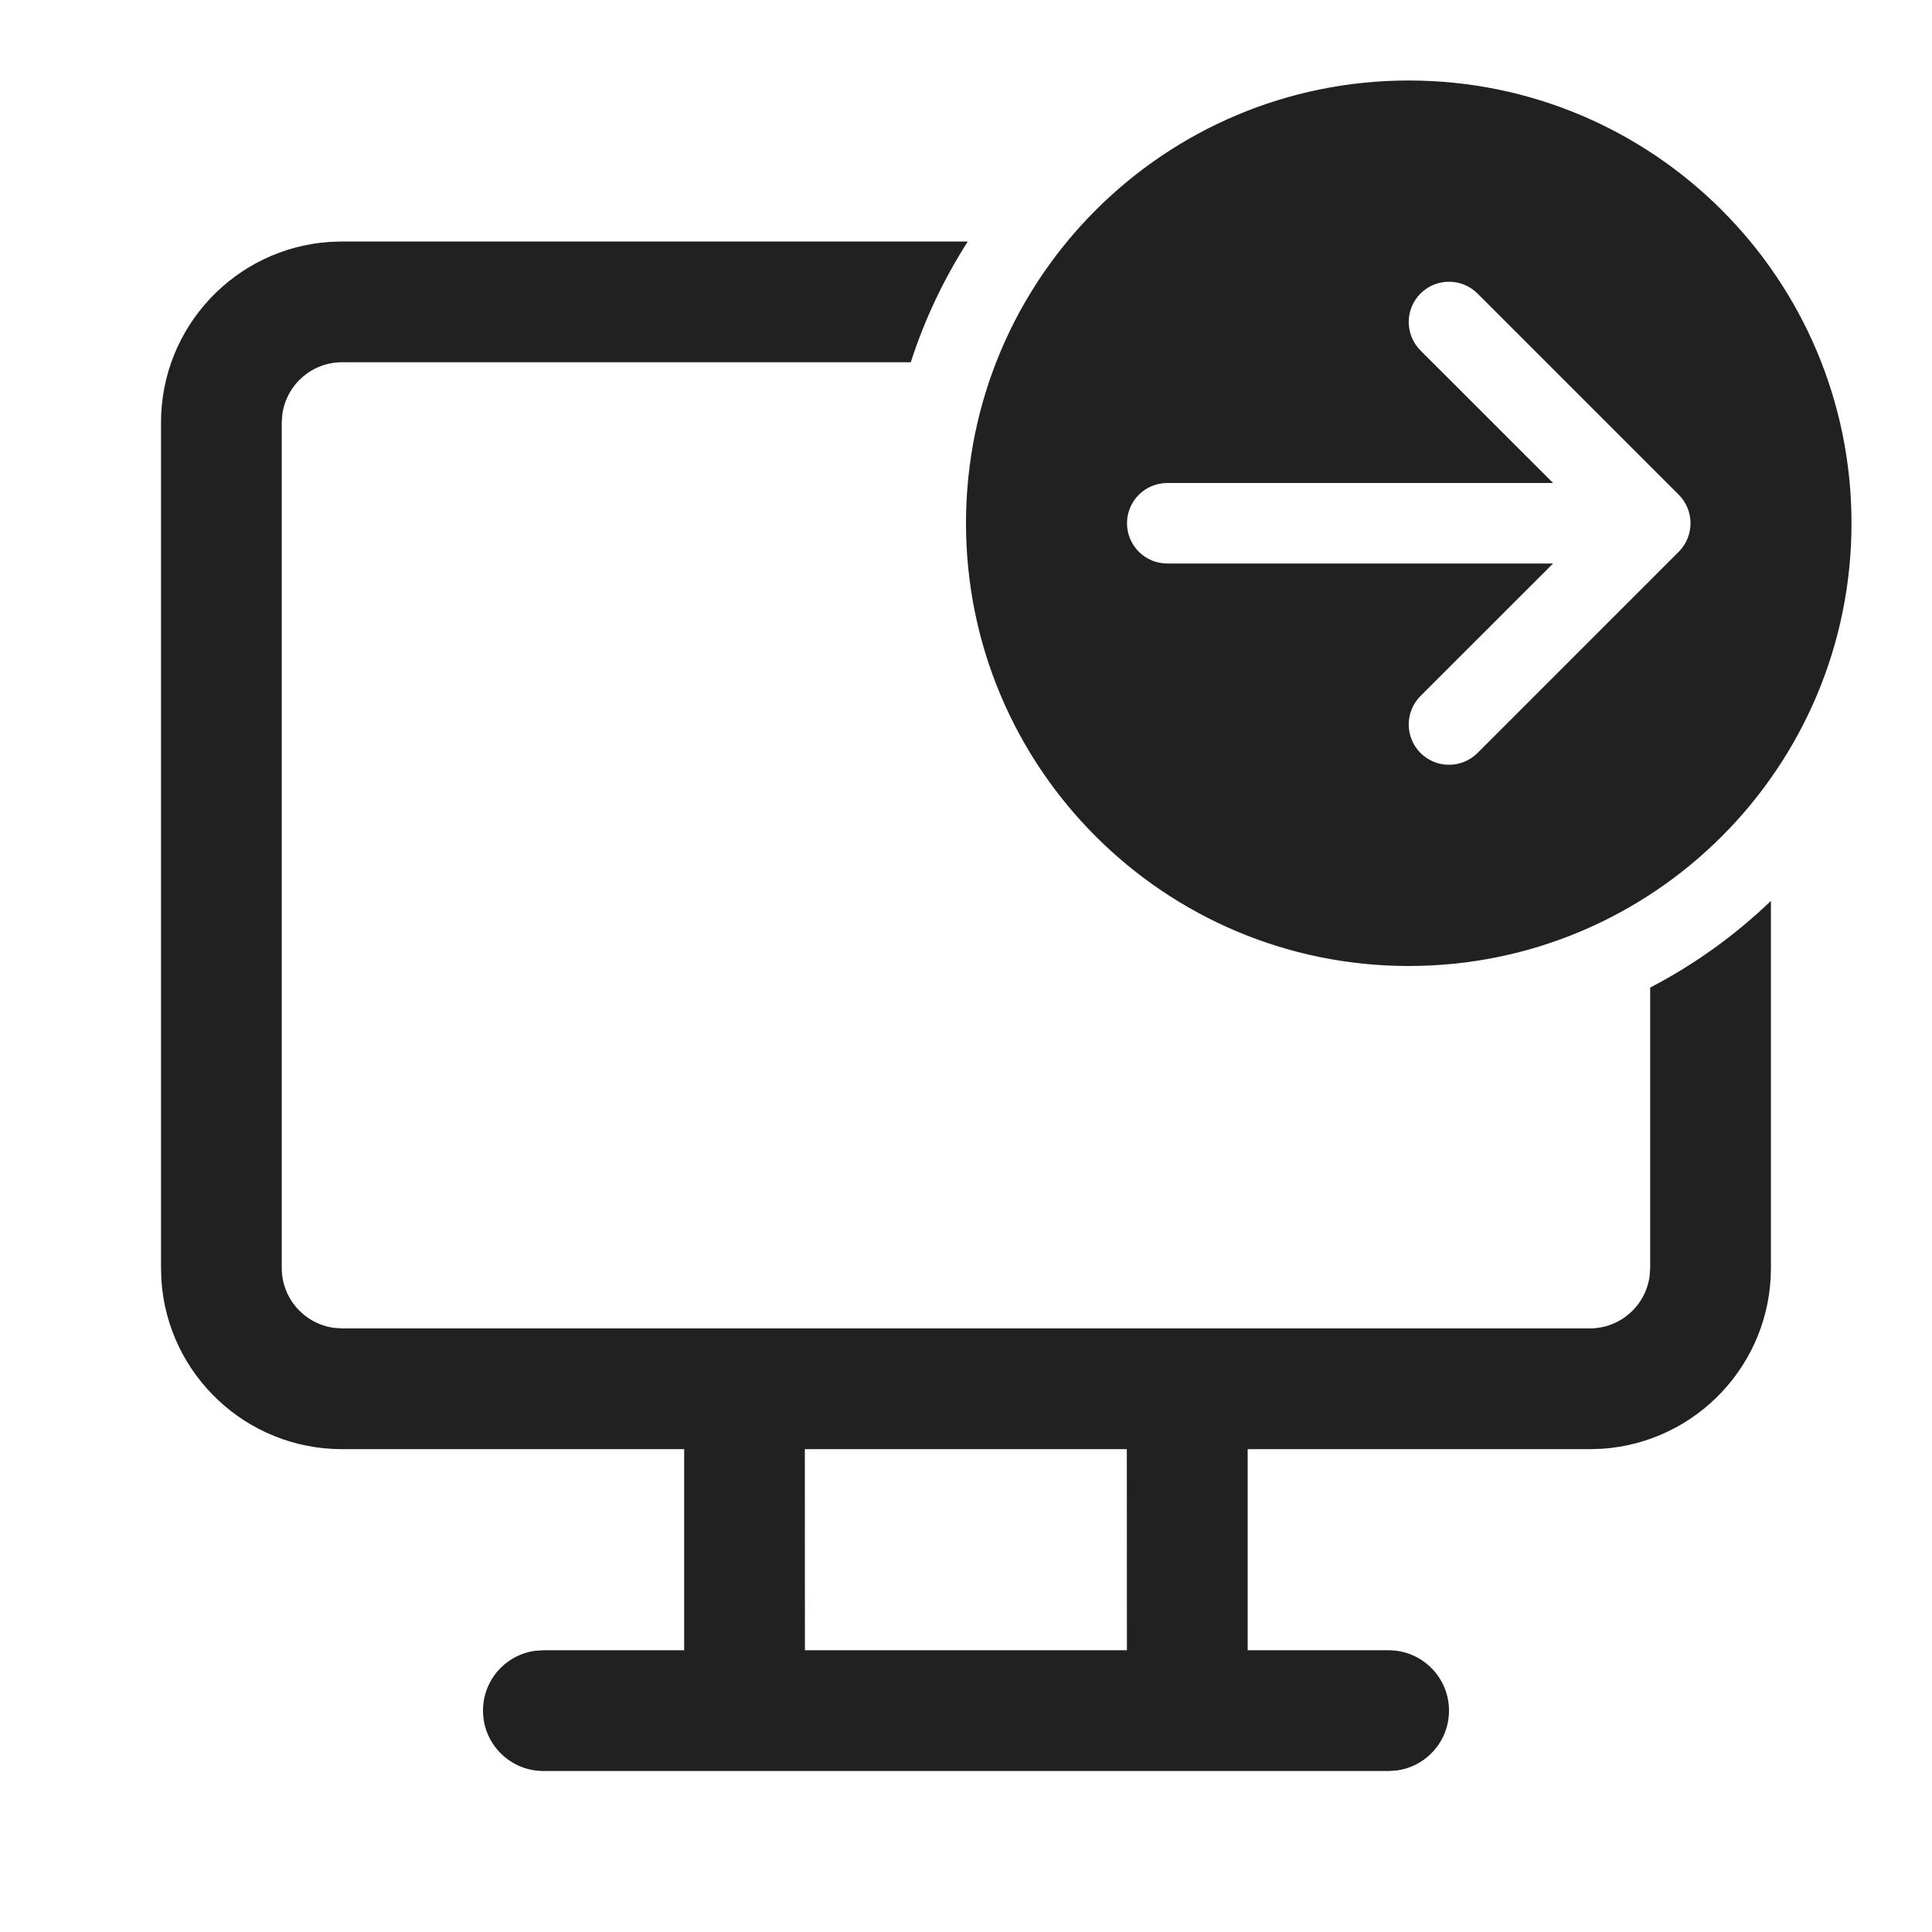
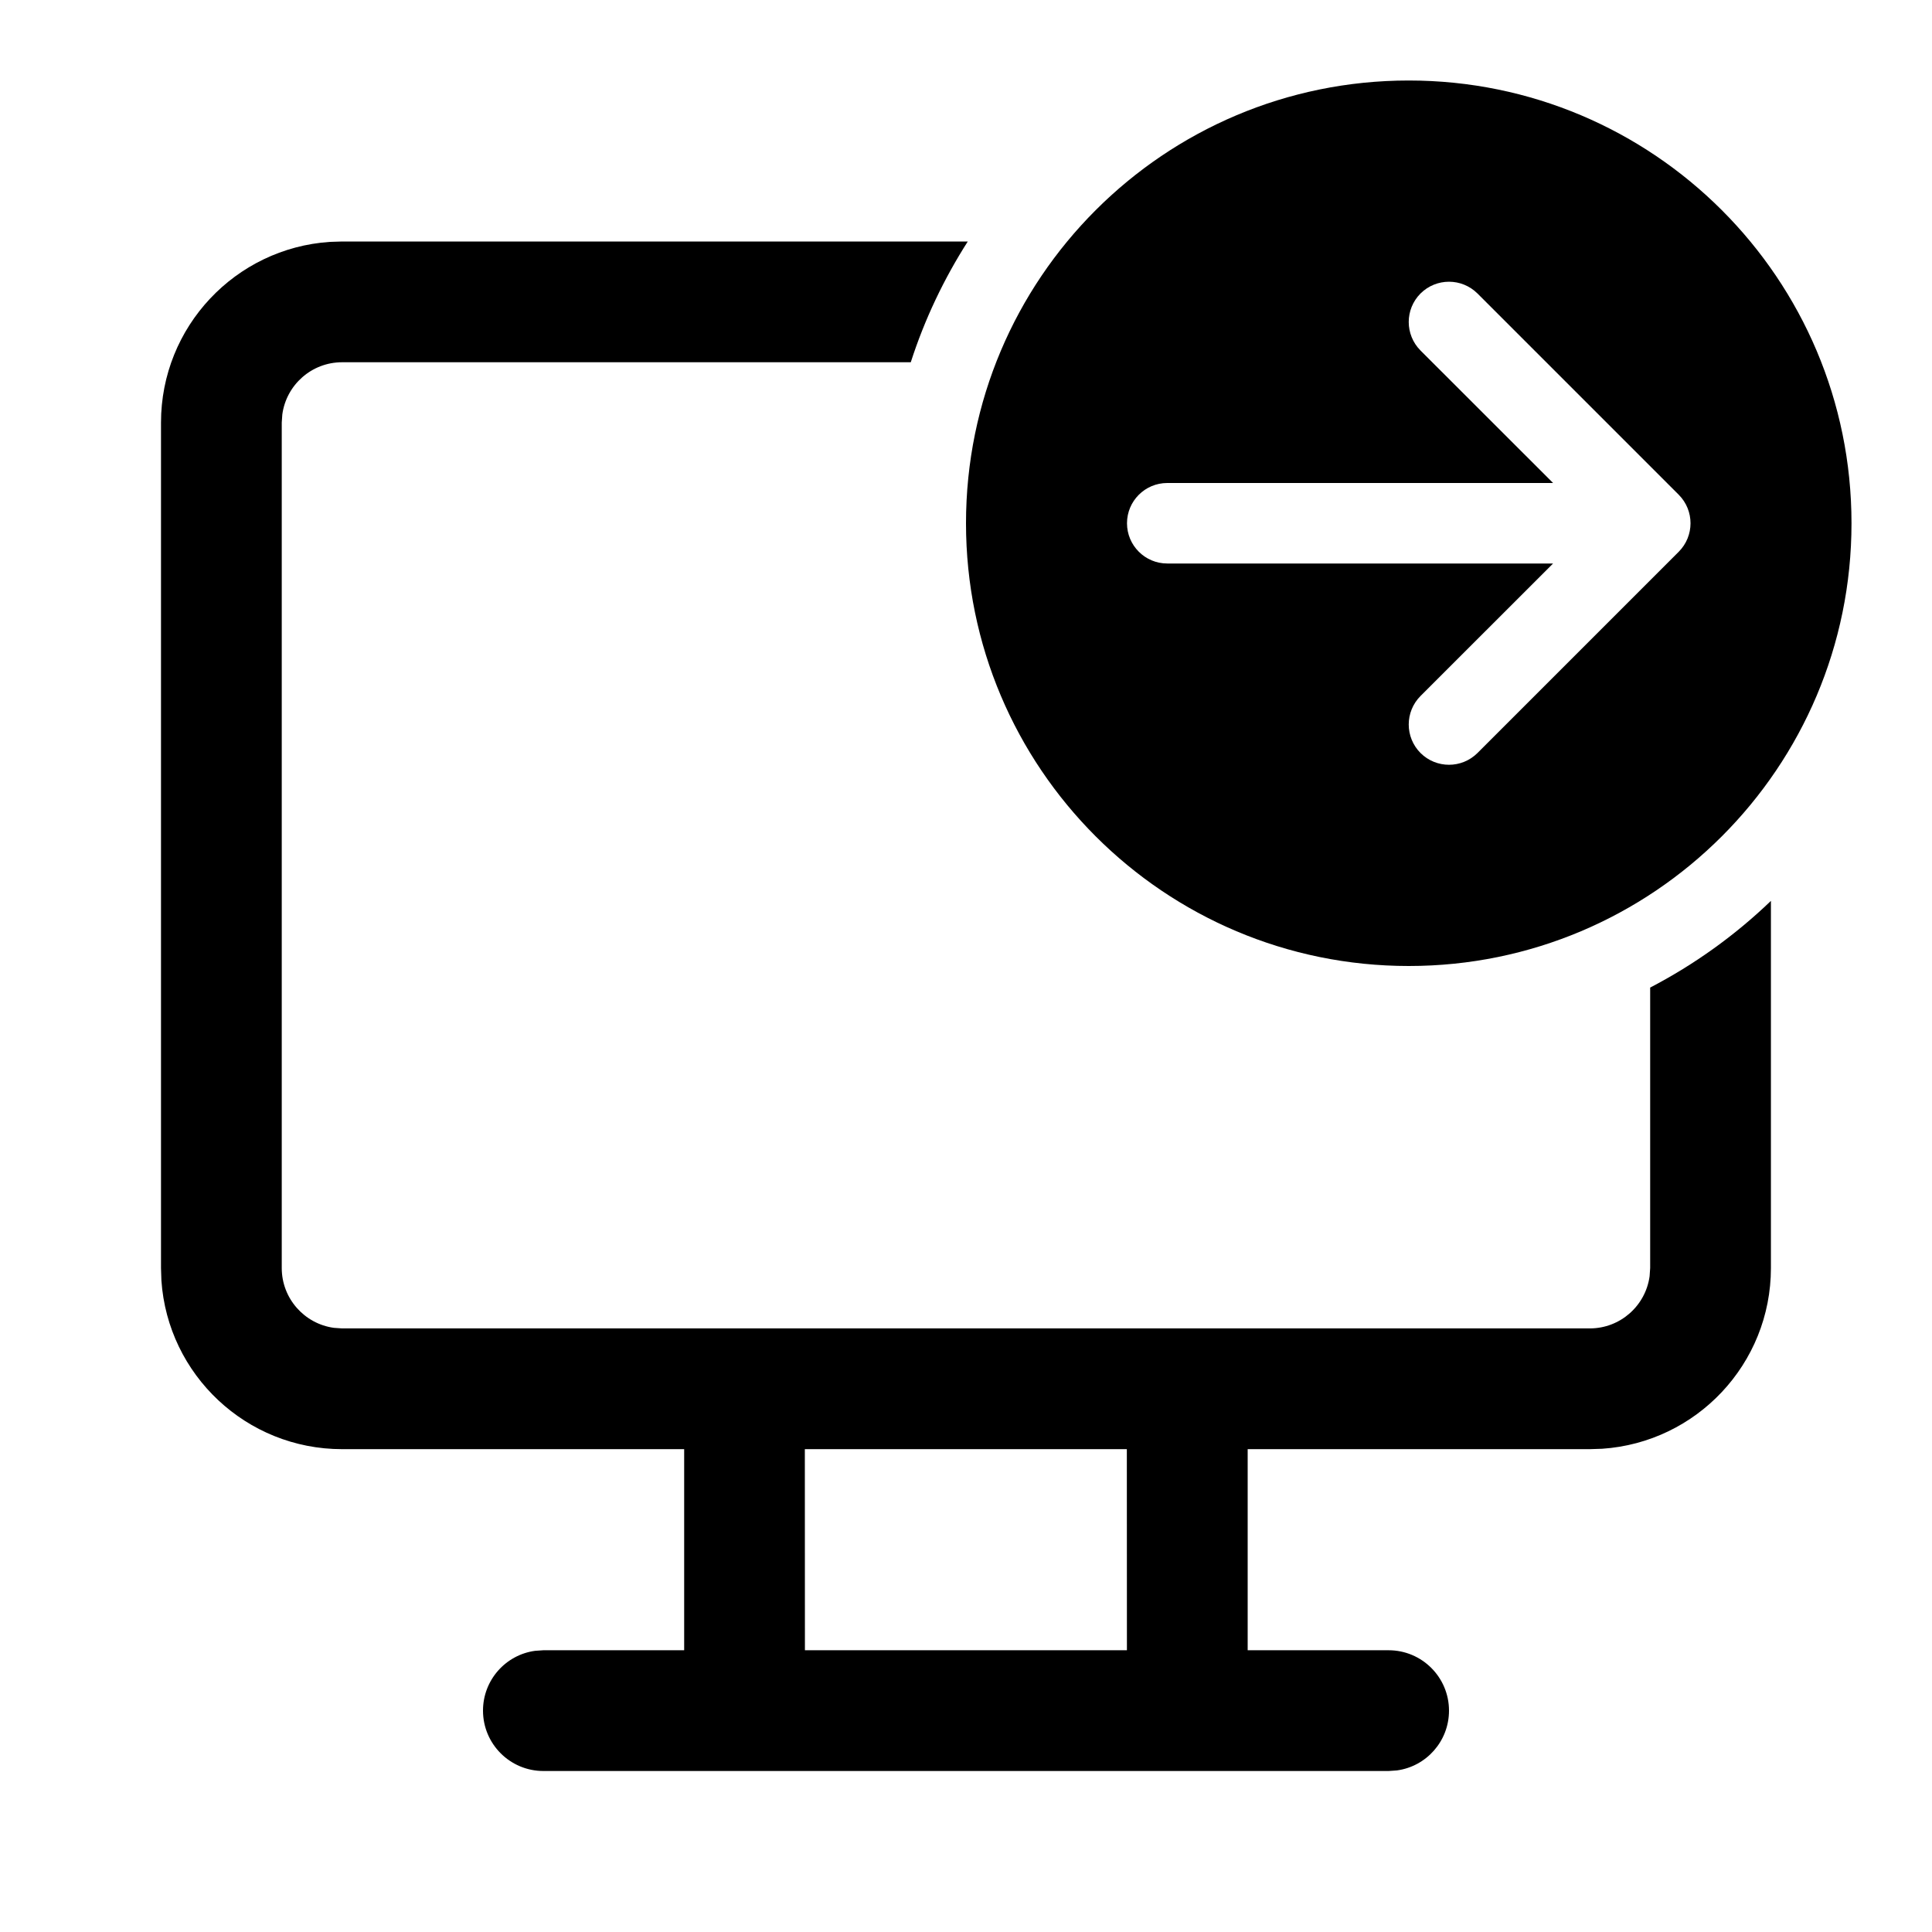
<svg xmlns="http://www.w3.org/2000/svg" width="24" height="24" viewBox="0 0 24 24" fill="none">
-   <path d="M23 6.5C23 9.538 20.538 12 17.5 12C14.462 12 12 9.538 12 6.5C12 3.462 14.462 1 17.5 1C20.538 1 23 3.462 23 6.5ZM14.5 6C14.224 6 14 6.224 14 6.5C14 6.776 14.224 7 14.5 7L19.293 7L17.646 8.646C17.451 8.842 17.451 9.158 17.646 9.354C17.842 9.549 18.158 9.549 18.354 9.354L20.854 6.854C21.049 6.658 21.049 6.342 20.854 6.146L18.354 3.646C18.158 3.451 17.842 3.451 17.646 3.646C17.451 3.842 17.451 4.158 17.646 4.354L19.293 6L14.5 6Z" fill="#212121" />
-   <path d="M20.499 15.752V12.268C21.05 11.981 21.555 11.618 21.999 11.191V15.752C21.999 16.943 21.074 17.918 19.903 17.997L19.749 18.002L15.499 18.002V20.5L17.25 20.5C17.664 20.5 18 20.836 18 21.25C18 21.63 17.718 21.944 17.352 21.993L17.25 22H6.75C6.336 22 6 21.664 6 21.25C6 20.87 6.282 20.556 6.648 20.507L6.75 20.5L8.499 20.5V18.002L4.25 18.002C3.059 18.002 2.084 17.077 2.005 15.906L2 15.752V5.25C2 4.059 2.925 3.084 4.096 3.005L4.25 3H12.022C11.726 3.463 11.486 3.966 11.314 4.5H4.25C3.87 4.5 3.557 4.782 3.507 5.148L3.5 5.25V15.752C3.5 16.131 3.782 16.445 4.148 16.495L4.25 16.502H19.749C20.128 16.502 20.442 16.22 20.492 15.854L20.499 15.752ZM13.998 18.002H9.998L9.999 20.5H13.999L13.998 18.002Z" fill="#212121" />
+   <path d="M23 6.5C23 9.538 20.538 12 17.5 12C14.462 12 12 9.538 12 6.5C12 3.462 14.462 1 17.5 1C20.538 1 23 3.462 23 6.5ZM14.5 6C14.224 6 14 6.224 14 6.5C14 6.776 14.224 7 14.5 7L19.293 7L17.646 8.646C17.451 8.842 17.451 9.158 17.646 9.354C17.842 9.549 18.158 9.549 18.354 9.354L20.854 6.854C21.049 6.658 21.049 6.342 20.854 6.146L18.354 3.646C18.158 3.451 17.842 3.451 17.646 3.646C17.451 3.842 17.451 4.158 17.646 4.354L19.293 6L14.5 6Z" fill="#000" />
+   <path d="M20.499 15.752V12.268C21.05 11.981 21.555 11.618 21.999 11.191V15.752C21.999 16.943 21.074 17.918 19.903 17.997L19.749 18.002L15.499 18.002V20.5L17.25 20.5C17.664 20.5 18 20.836 18 21.25C18 21.63 17.718 21.944 17.352 21.993L17.25 22H6.75C6.336 22 6 21.664 6 21.25C6 20.87 6.282 20.556 6.648 20.507L6.75 20.5L8.499 20.5V18.002L4.25 18.002C3.059 18.002 2.084 17.077 2.005 15.906L2 15.752V5.25C2 4.059 2.925 3.084 4.096 3.005L4.25 3H12.022C11.726 3.463 11.486 3.966 11.314 4.5H4.25C3.87 4.5 3.557 4.782 3.507 5.148L3.5 5.25V15.752C3.5 16.131 3.782 16.445 4.148 16.495L4.25 16.502H19.749C20.128 16.502 20.442 16.22 20.492 15.854L20.499 15.752ZM13.998 18.002H9.998L9.999 20.5H13.999L13.998 18.002Z" fill="#000" />
</svg>
